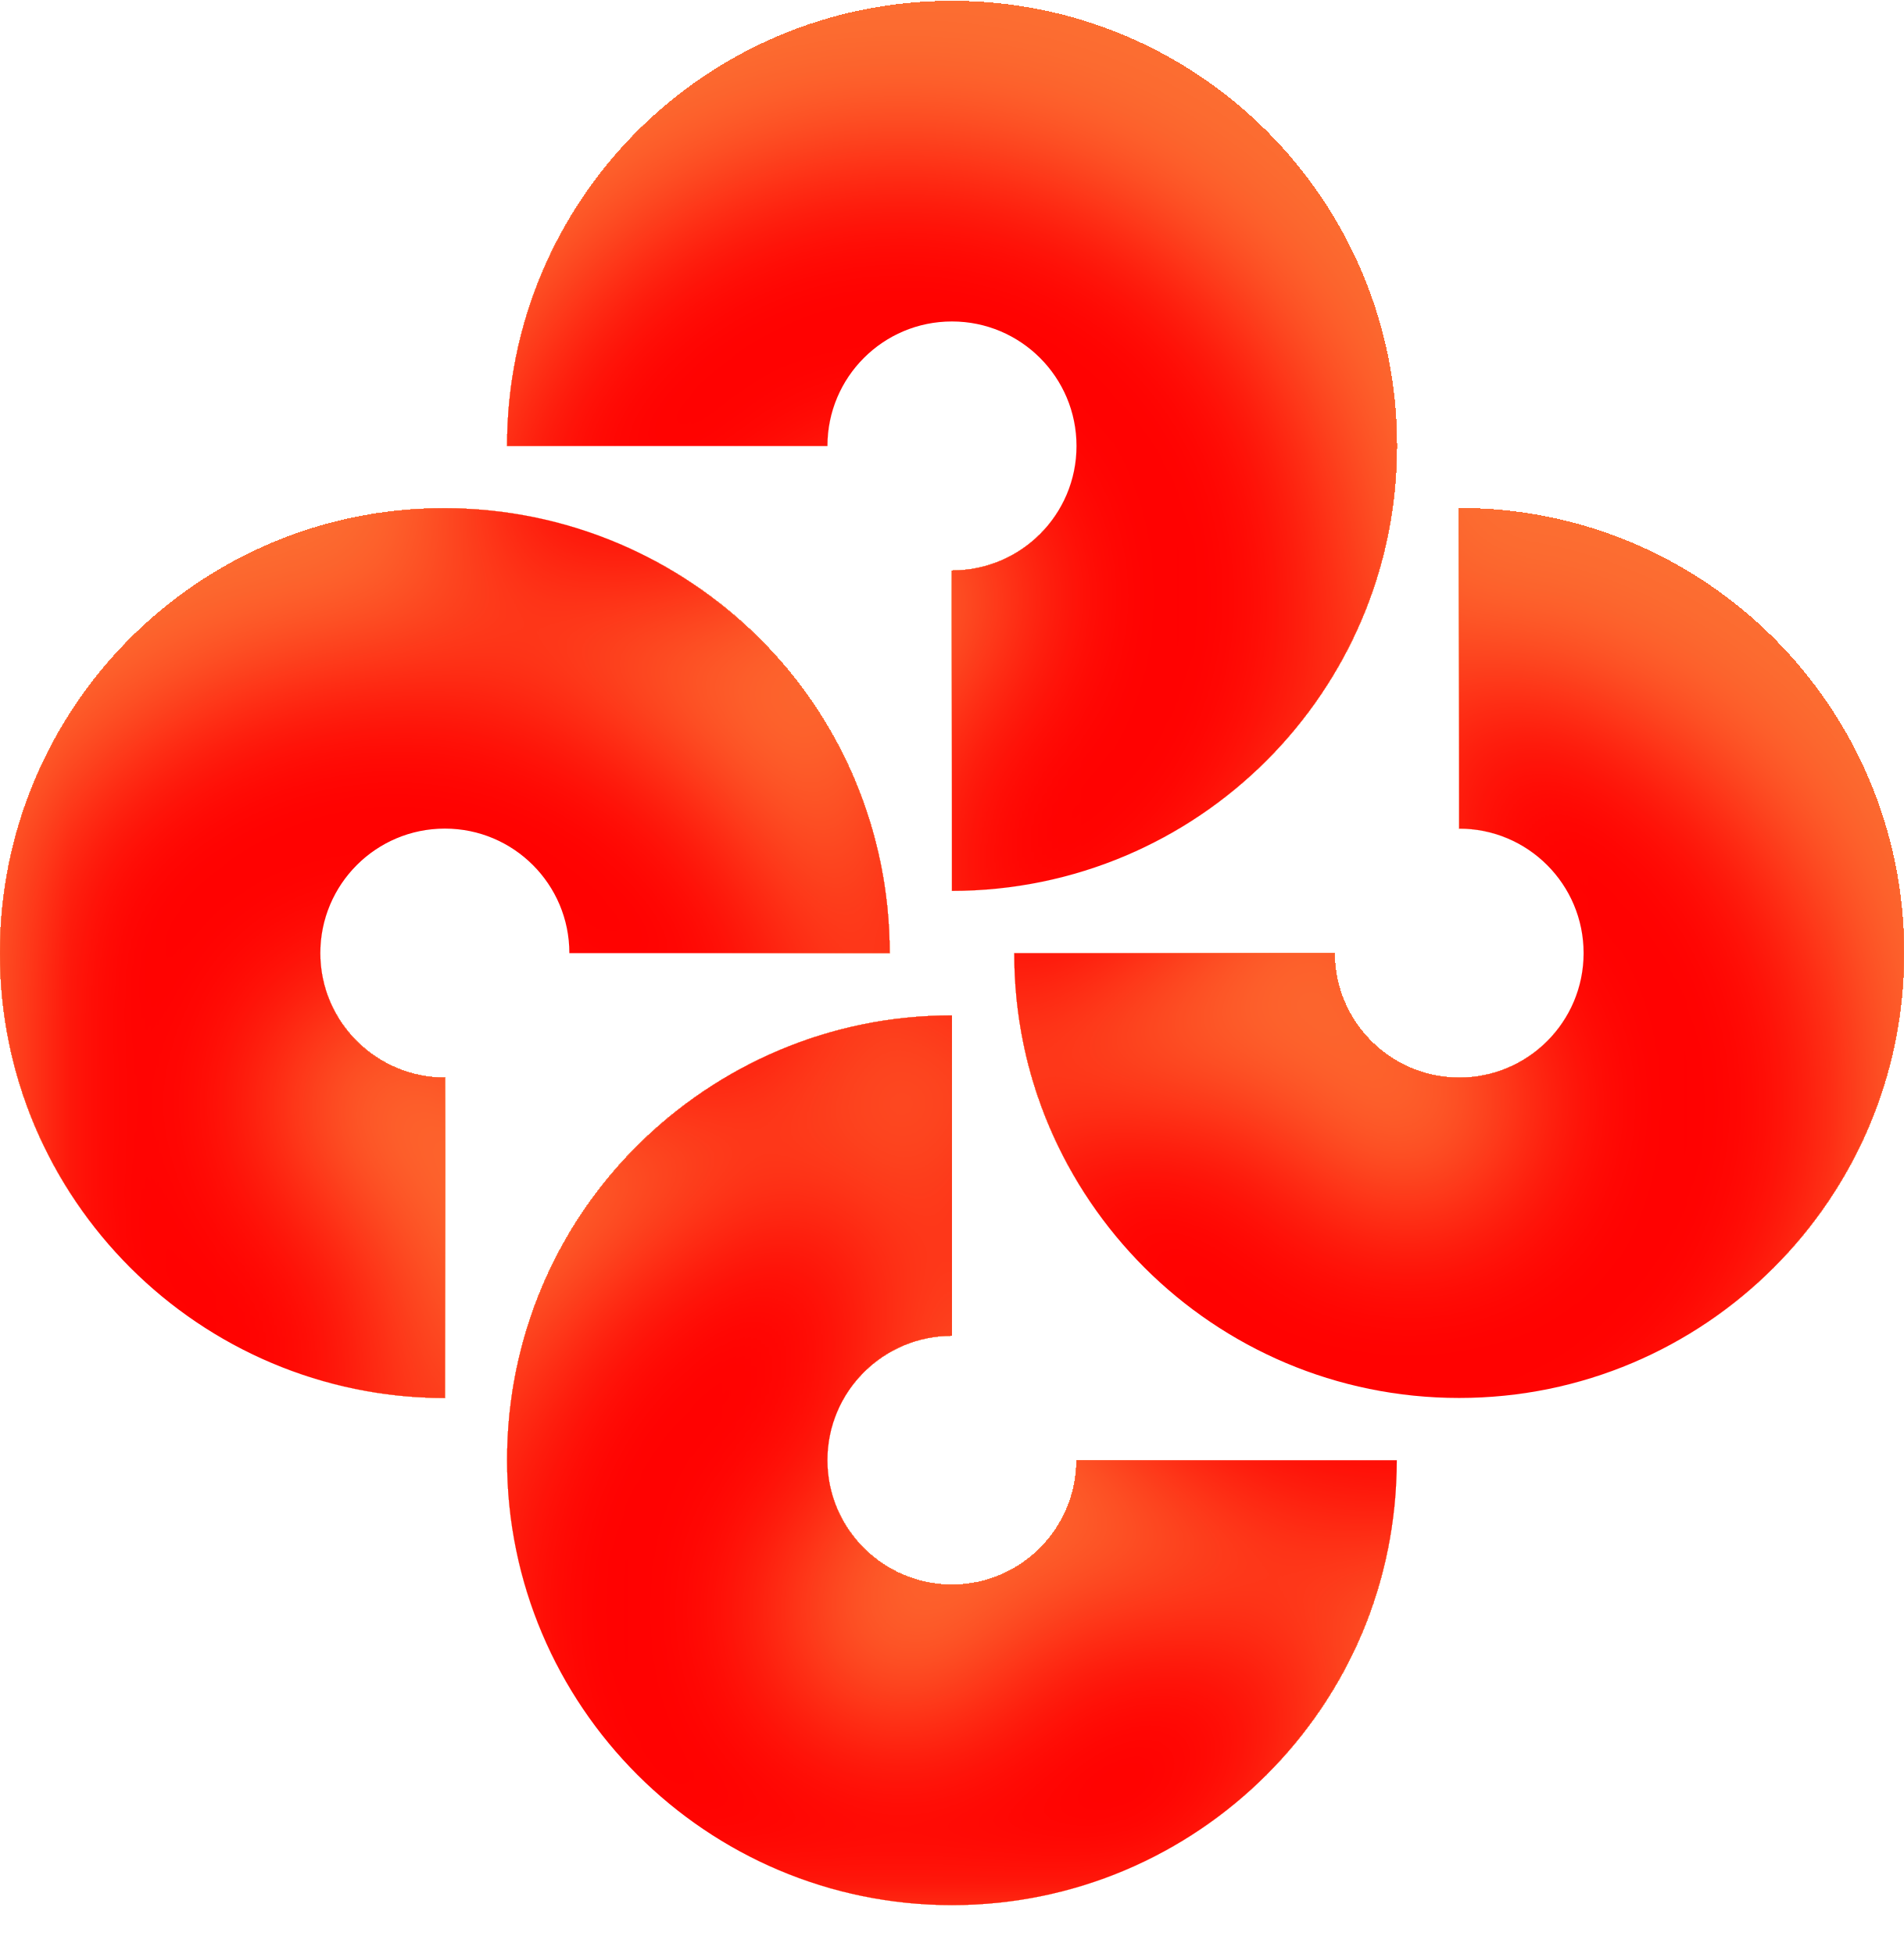
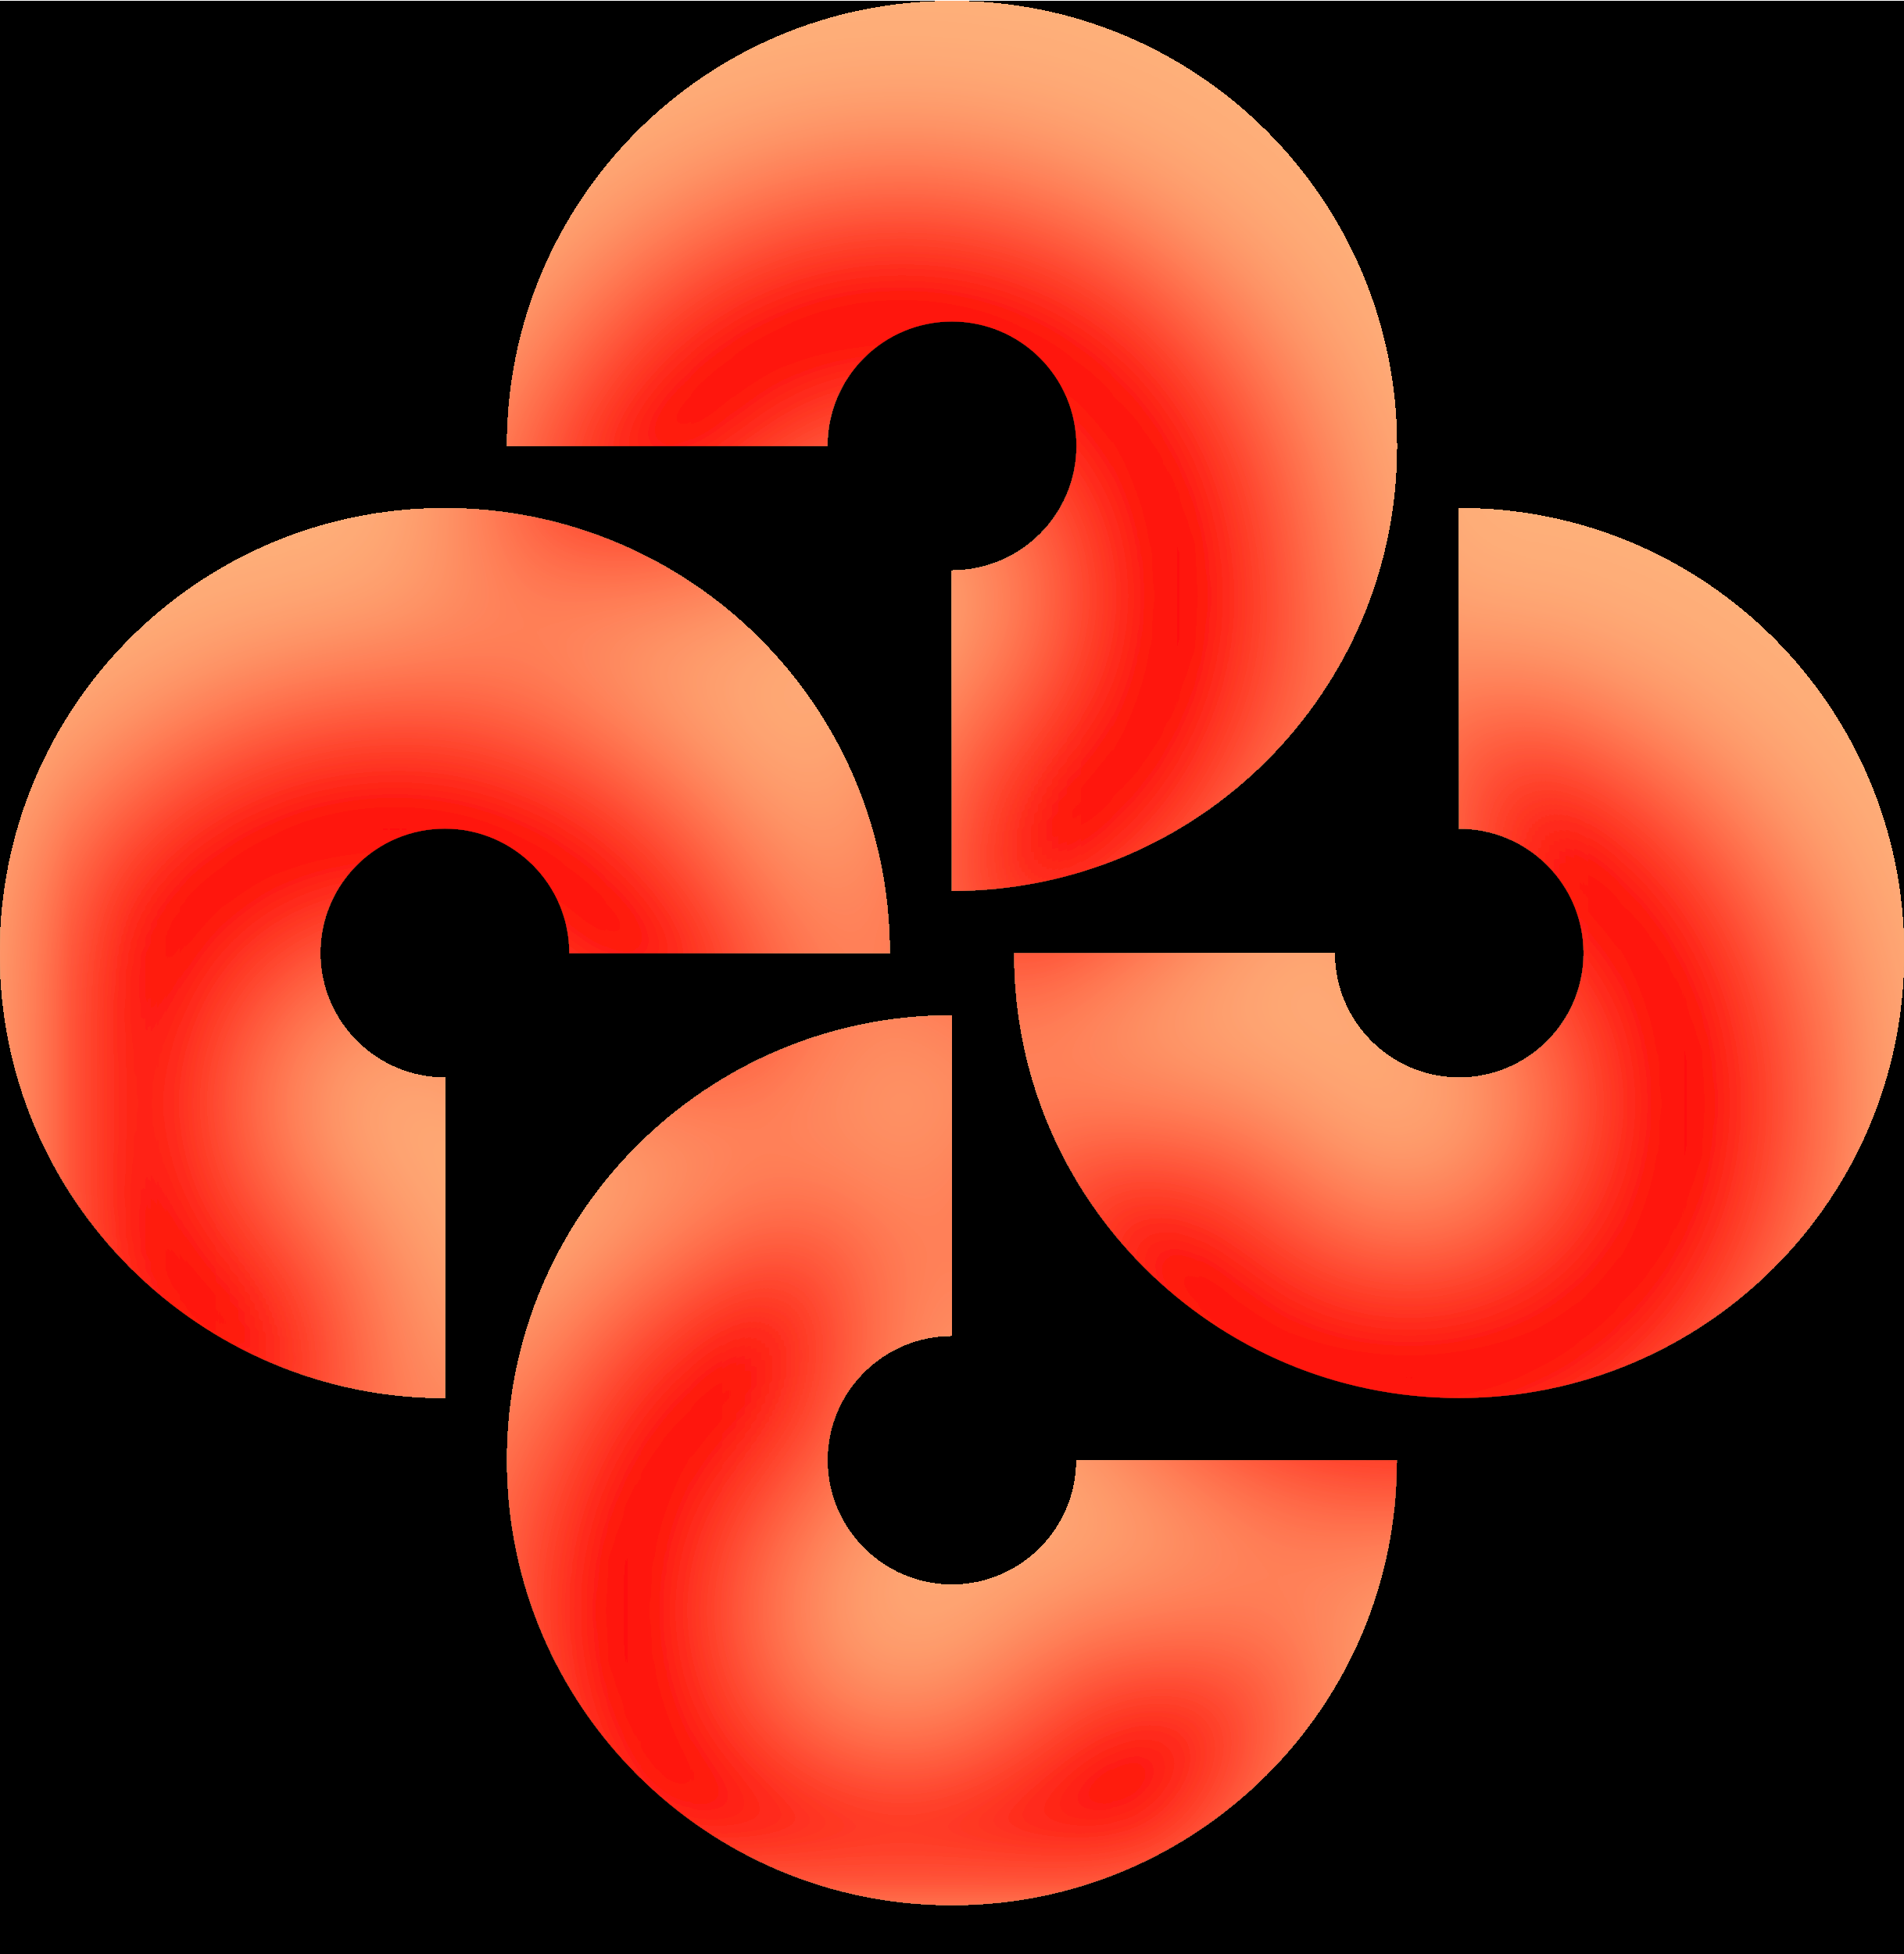
<svg xmlns="http://www.w3.org/2000/svg" width="38" height="39" viewBox="0 0 38 39" fill="none">
  <g filter="url(#filter0_i_2007_3404)">
-     <path fill-rule="evenodd" clip-rule="evenodd" d="M19 6.416C17.627 6.416 16.514 7.529 16.514 8.902H10.121C10.121 3.999 14.097 0.024 19 0.024C23.904 0.024 27.878 3.999 27.878 8.902C27.878 13.806 23.904 17.781 19 17.781V11.388C20.373 11.388 21.486 10.275 21.486 8.902C21.486 7.529 20.373 6.416 19 6.416ZM31.607 19.024C31.607 17.651 30.494 16.538 29.122 16.538V10.145C34.025 10.145 38 14.12 38 19.024C38 23.927 34.025 27.902 29.122 27.902C24.218 27.902 20.243 23.927 20.243 19.024H26.636C26.636 20.397 27.748 21.51 29.122 21.51C30.494 21.51 31.607 20.397 31.607 19.024ZM8.879 21.51C7.506 21.51 6.393 20.397 6.393 19.024C6.393 17.651 7.506 16.538 8.879 16.538C10.252 16.538 11.364 17.651 11.364 19.024H17.757C17.757 14.12 13.782 10.145 8.879 10.145C3.975 10.145 0 14.12 0 19.024C0 23.927 3.975 27.902 8.879 27.902V21.51ZM19 31.631C20.373 31.631 21.486 30.518 21.486 29.145H27.878C27.878 34.049 23.904 38.024 19 38.024C14.097 38.024 10.121 34.049 10.121 29.145C10.121 24.242 14.097 20.267 19 20.267V26.66C17.627 26.66 16.514 27.773 16.514 29.145C16.514 30.518 17.627 31.631 19 31.631Z" fill="#FF0000" />
+     <path fillRule="evenodd" clipRule="evenodd" d="M19 6.416C17.627 6.416 16.514 7.529 16.514 8.902H10.121C10.121 3.999 14.097 0.024 19 0.024C23.904 0.024 27.878 3.999 27.878 8.902C27.878 13.806 23.904 17.781 19 17.781V11.388C20.373 11.388 21.486 10.275 21.486 8.902C21.486 7.529 20.373 6.416 19 6.416ZM31.607 19.024C31.607 17.651 30.494 16.538 29.122 16.538V10.145C34.025 10.145 38 14.12 38 19.024C38 23.927 34.025 27.902 29.122 27.902C24.218 27.902 20.243 23.927 20.243 19.024H26.636C26.636 20.397 27.748 21.51 29.122 21.51C30.494 21.51 31.607 20.397 31.607 19.024ZM8.879 21.51C7.506 21.51 6.393 20.397 6.393 19.024C6.393 17.651 7.506 16.538 8.879 16.538C10.252 16.538 11.364 17.651 11.364 19.024H17.757C17.757 14.12 13.782 10.145 8.879 10.145C3.975 10.145 0 14.12 0 19.024C0 23.927 3.975 27.902 8.879 27.902V21.51ZM19 31.631C20.373 31.631 21.486 30.518 21.486 29.145H27.878C27.878 34.049 23.904 38.024 19 38.024C14.097 38.024 10.121 34.049 10.121 29.145C10.121 24.242 14.097 20.267 19 20.267V26.66C17.627 26.66 16.514 27.773 16.514 29.145C16.514 30.518 17.627 31.631 19 31.631Z" fill="#FF0000" />
  </g>
  <defs>
-     <filter id="filter0_i_2007_3404" x="-1" y="0.024" width="39" height="41" filterUnits="userSpaceOnUse" color-interpolation-filters="sRGB">
-       <feFlood flood-opacity="0" result="BackgroundImageFix" />
+     <filter id="filter0_i_2007_3404" x="-1" y="0.024" width="39" height="41" filterUnits="userSpaceOnUse" colorInterpolationFilters="sRGB">
+       <feFlood floodOpacity="0" result="BackgroundImageFix" />
      <feBlend mode="normal" in="SourceGraphic" in2="BackgroundImageFix" result="shape" />
      <feColorMatrix in="SourceAlpha" type="matrix" values="0 0 0 0 0 0 0 0 0 0 0 0 0 0 0 0 0 0 127 0" result="hardAlpha" />
      <feOffset dx="-1" dy="3" />
      <feGaussianBlur stdDeviation="1.5" />
      <feComposite in2="hardAlpha" operator="arithmetic" k2="-1" k3="1" />
      <feColorMatrix type="matrix" values="0 0 0 0 0.989 0 0 0 0 0.433 0 0 0 0 0.195 0 0 0 1 0" />
      <feBlend mode="normal" in2="shape" result="effect1_innerShadow_2007_3404" />
    </filter>
  </defs>
</svg>
